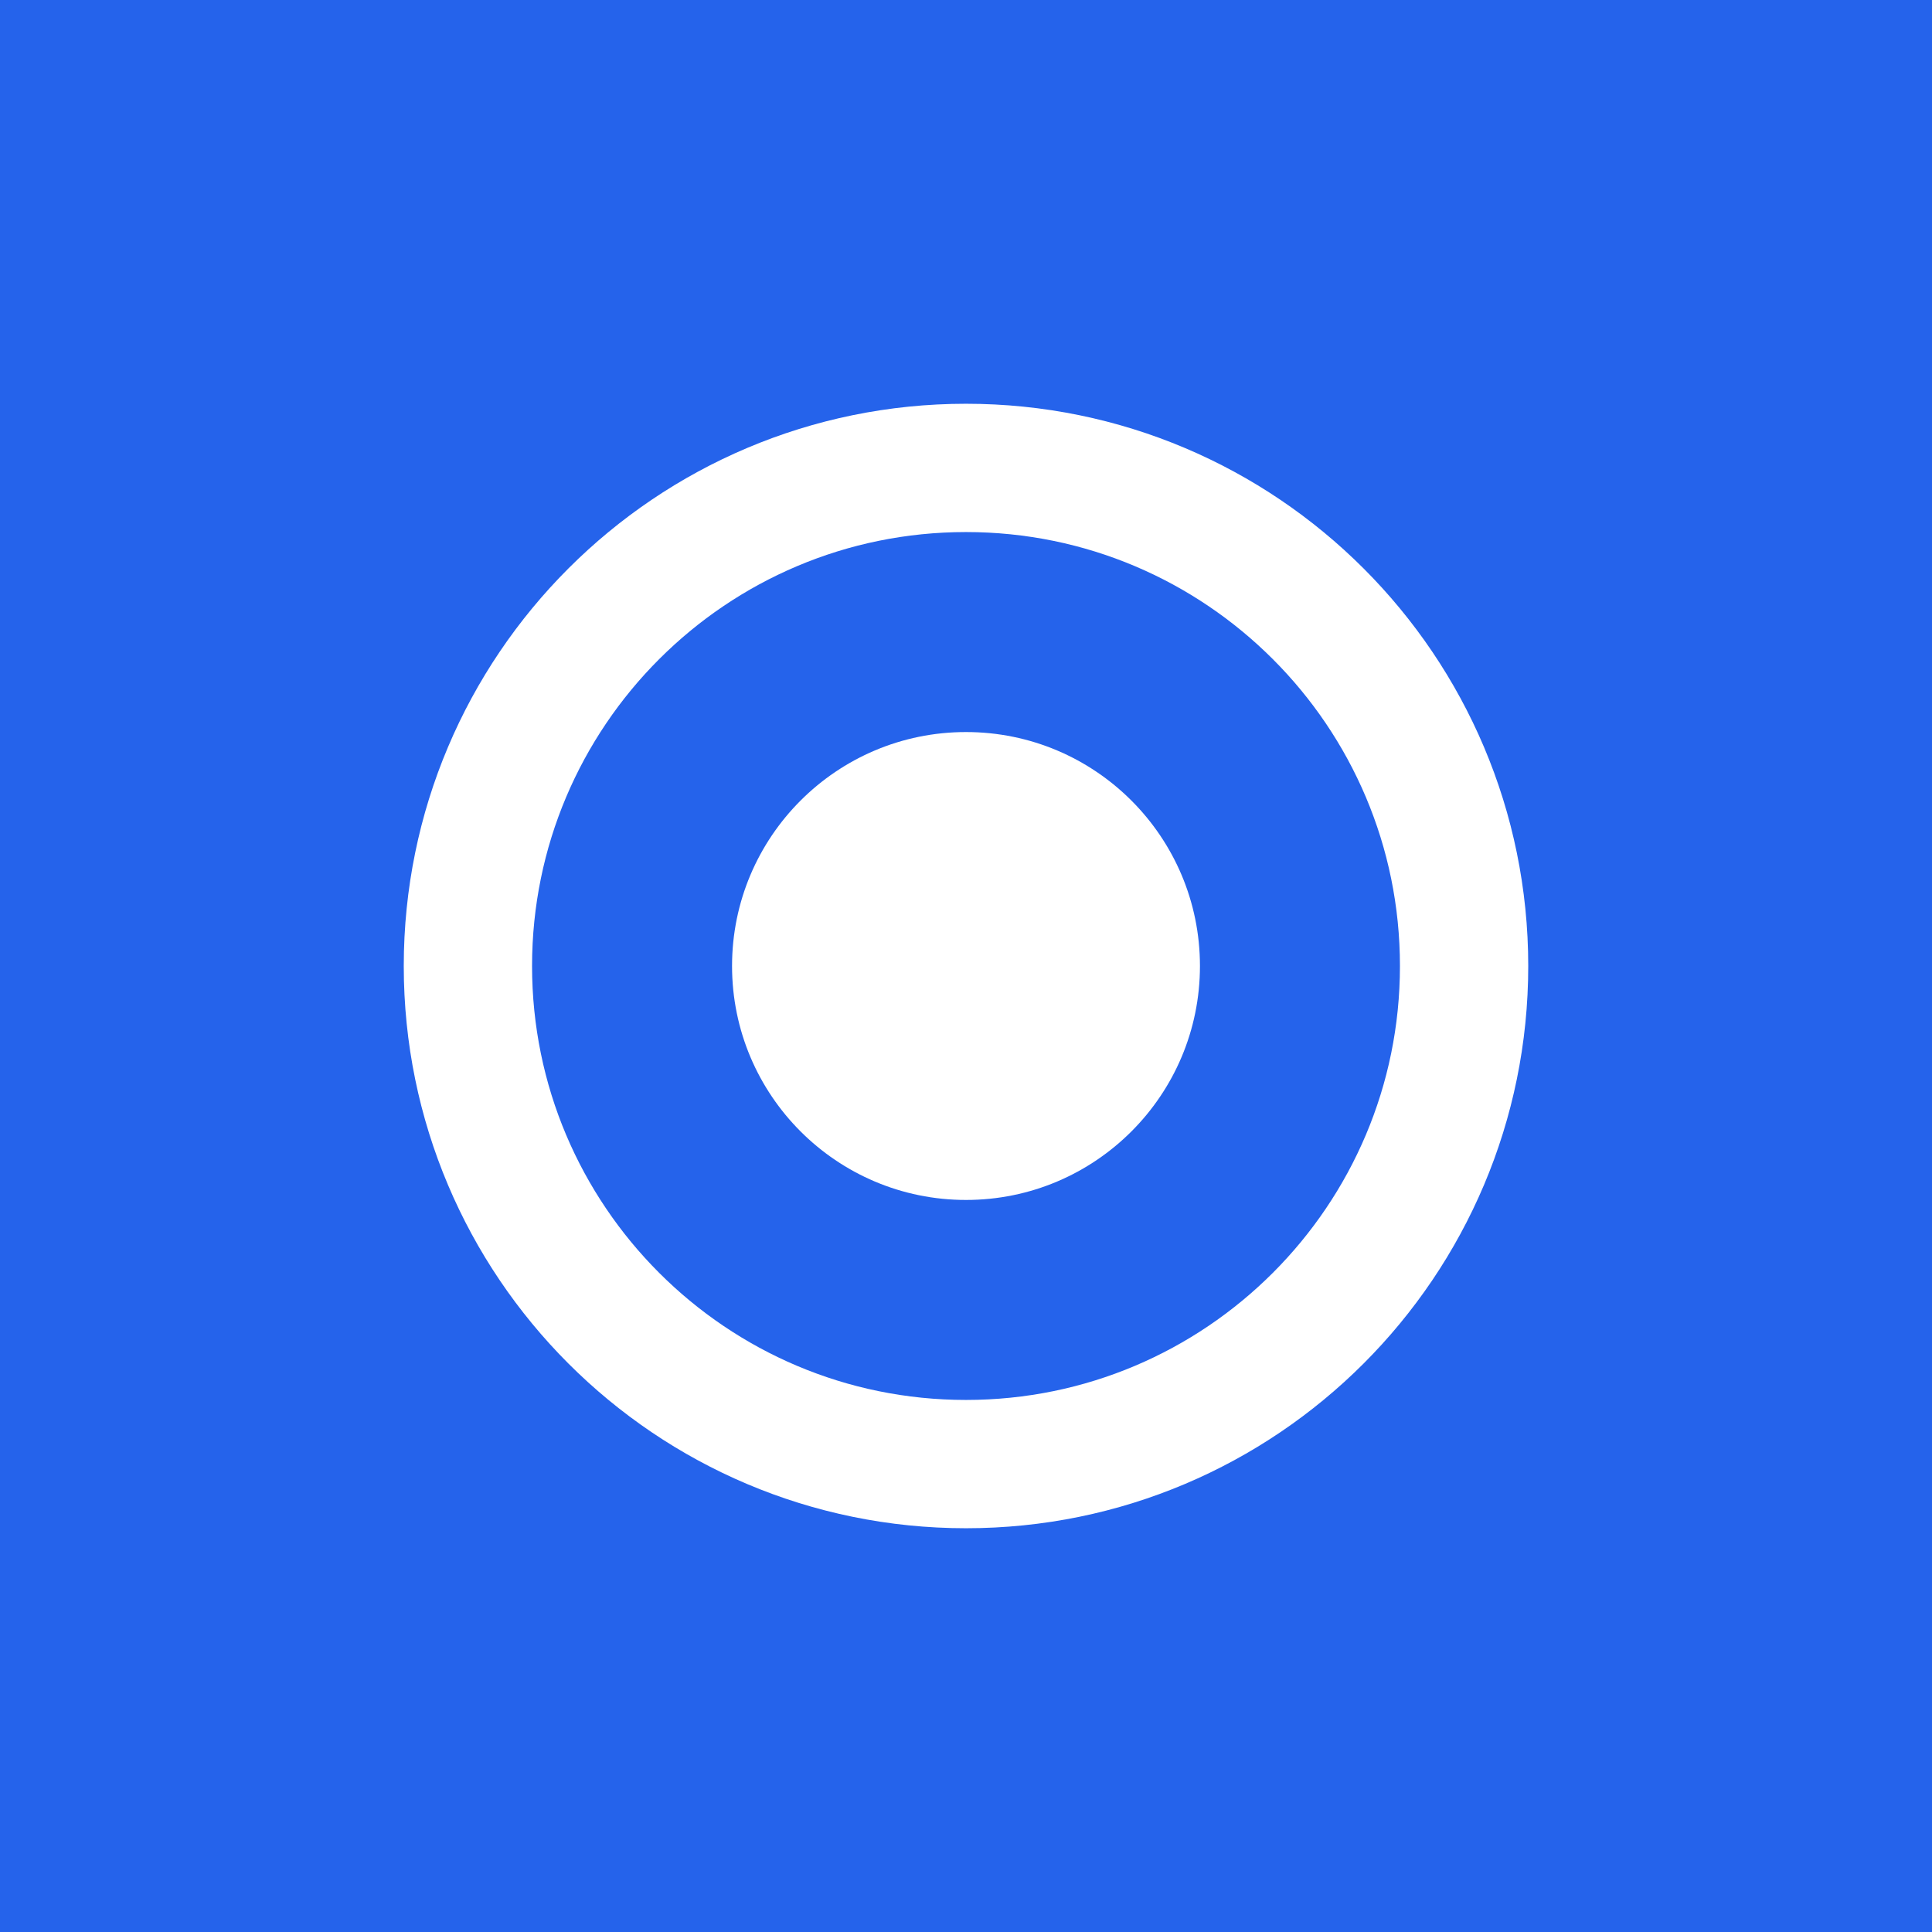
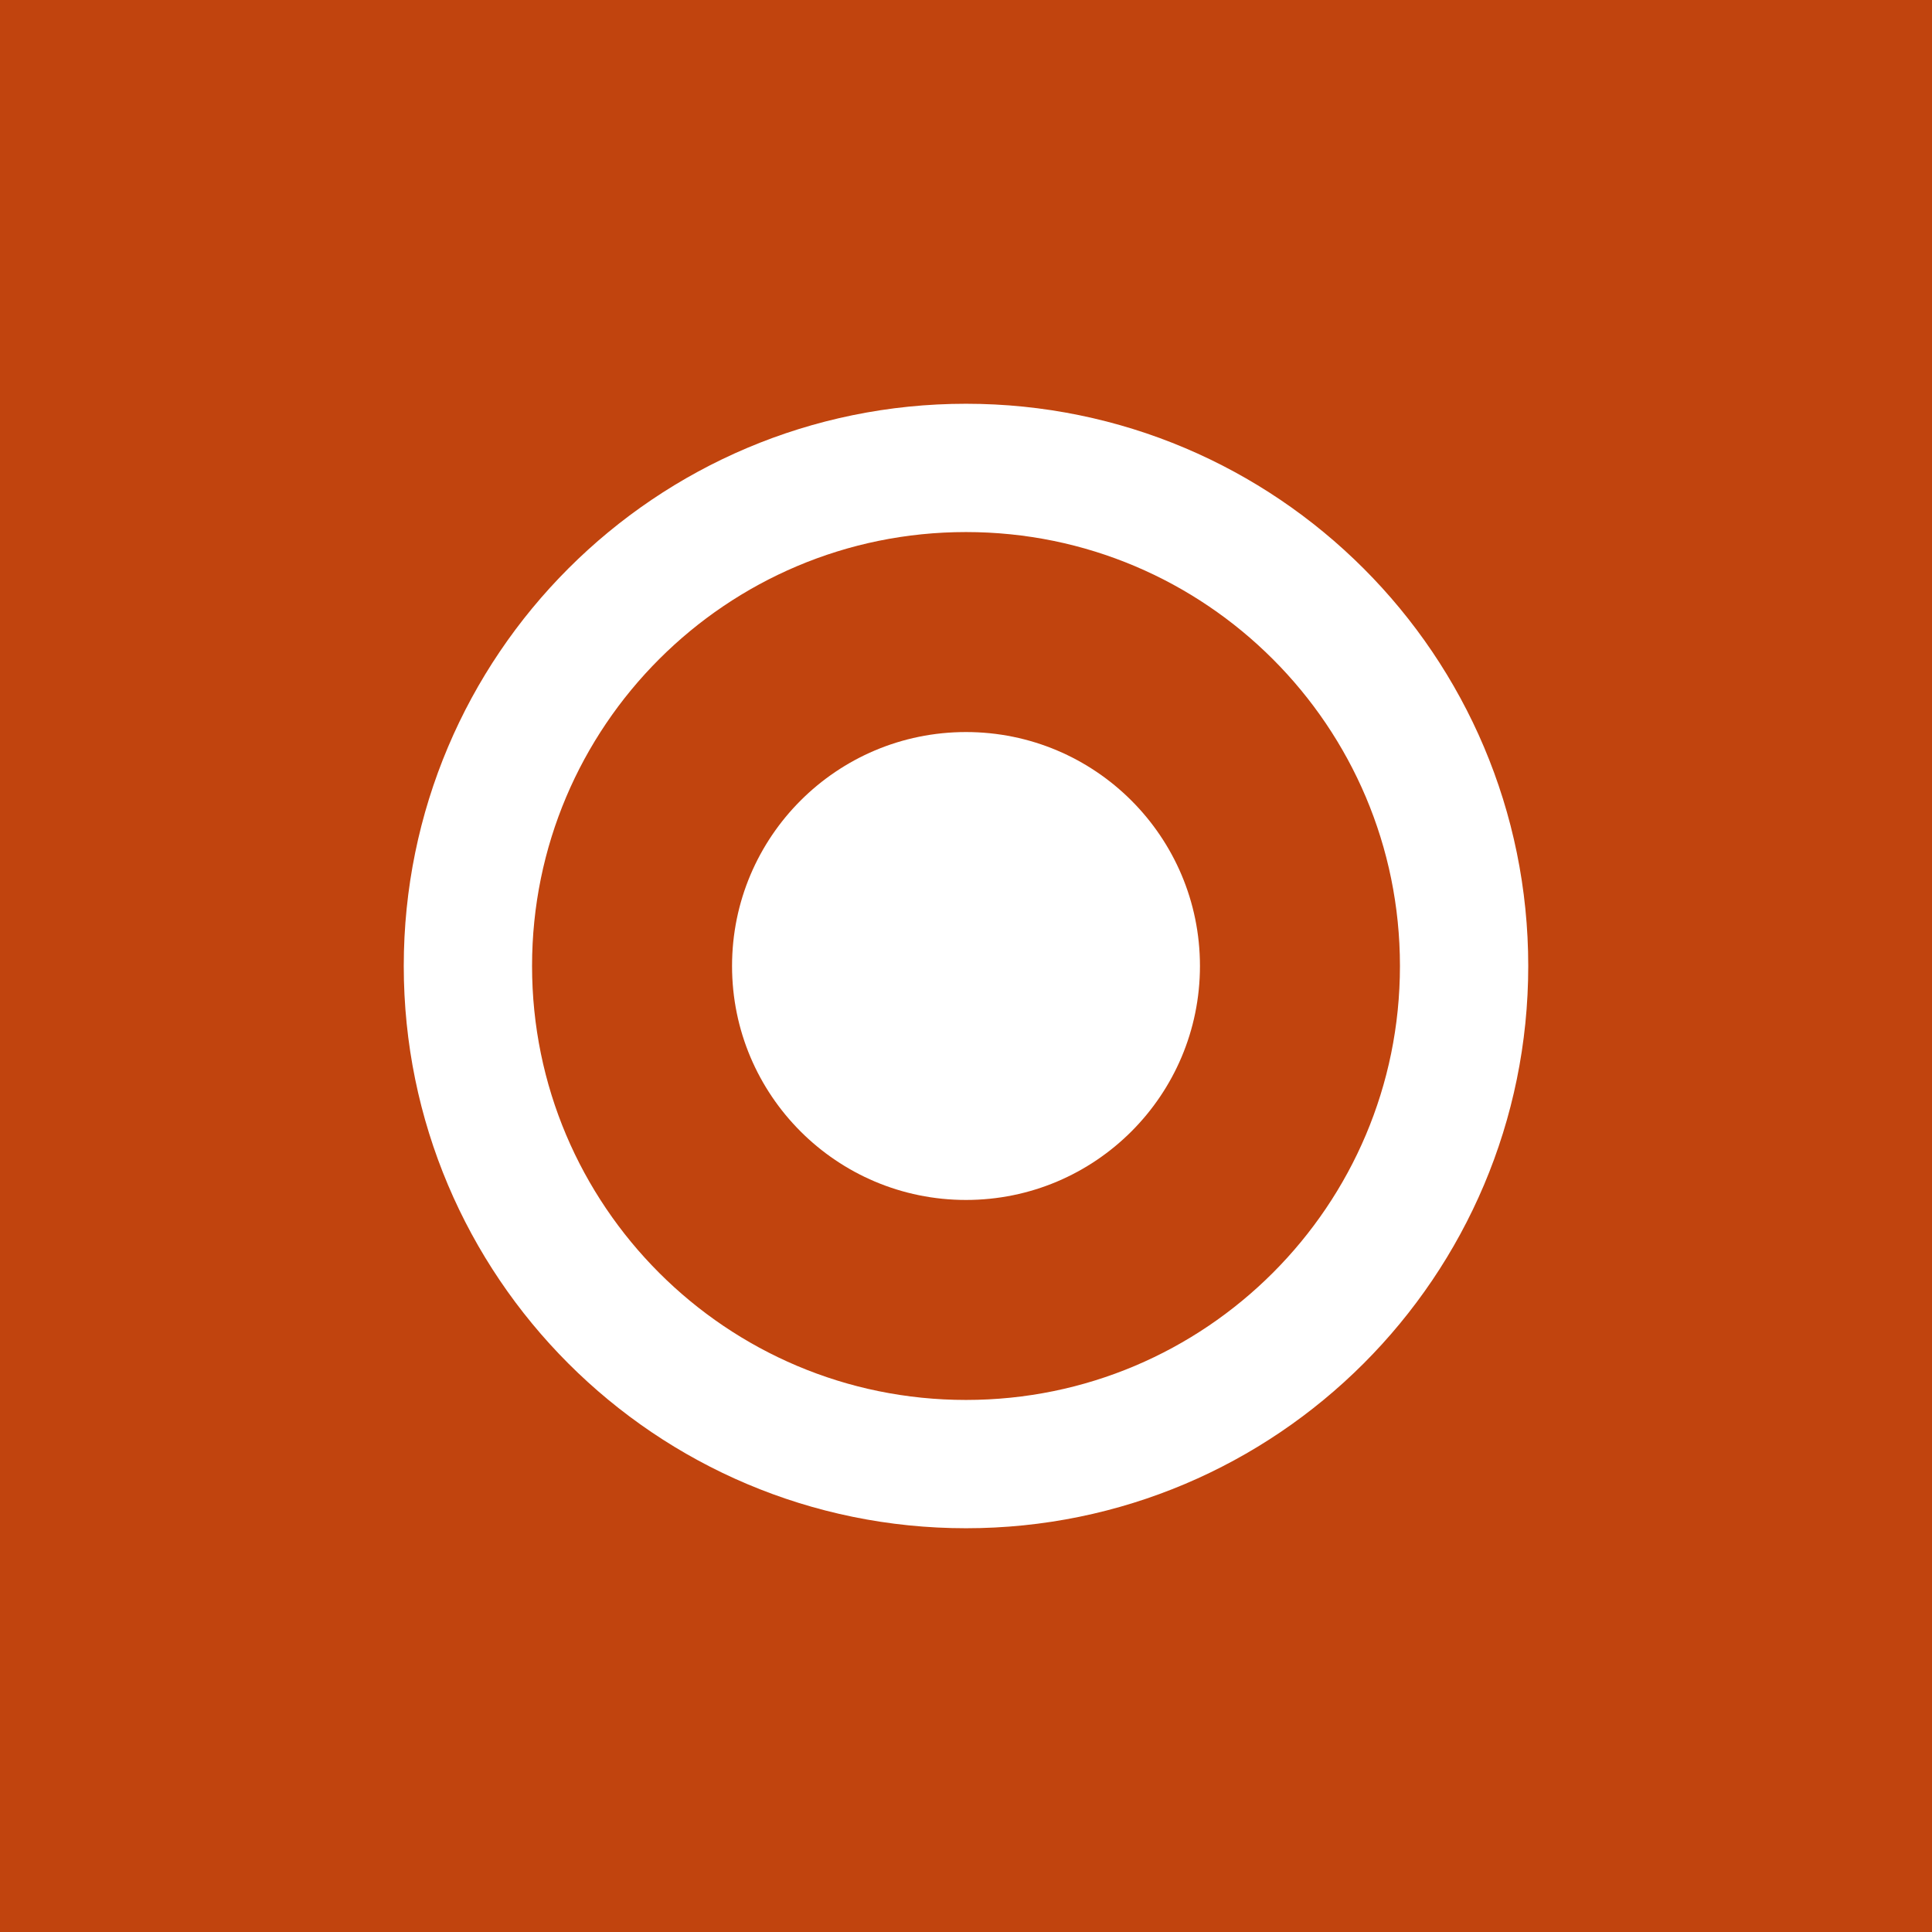
<svg xmlns="http://www.w3.org/2000/svg" viewBox="0 0 512 512">
-   <rect width="512" height="512" fill="#2563eb" />
+   <rect width="512" height="512" fill="#c1440e" />
  <circle cx="256" cy="256" r="132" fill="none" stroke="#ffffff" stroke-width="34" />
  <circle cx="256" cy="256" r="62" fill="#ffffff" />
</svg>
